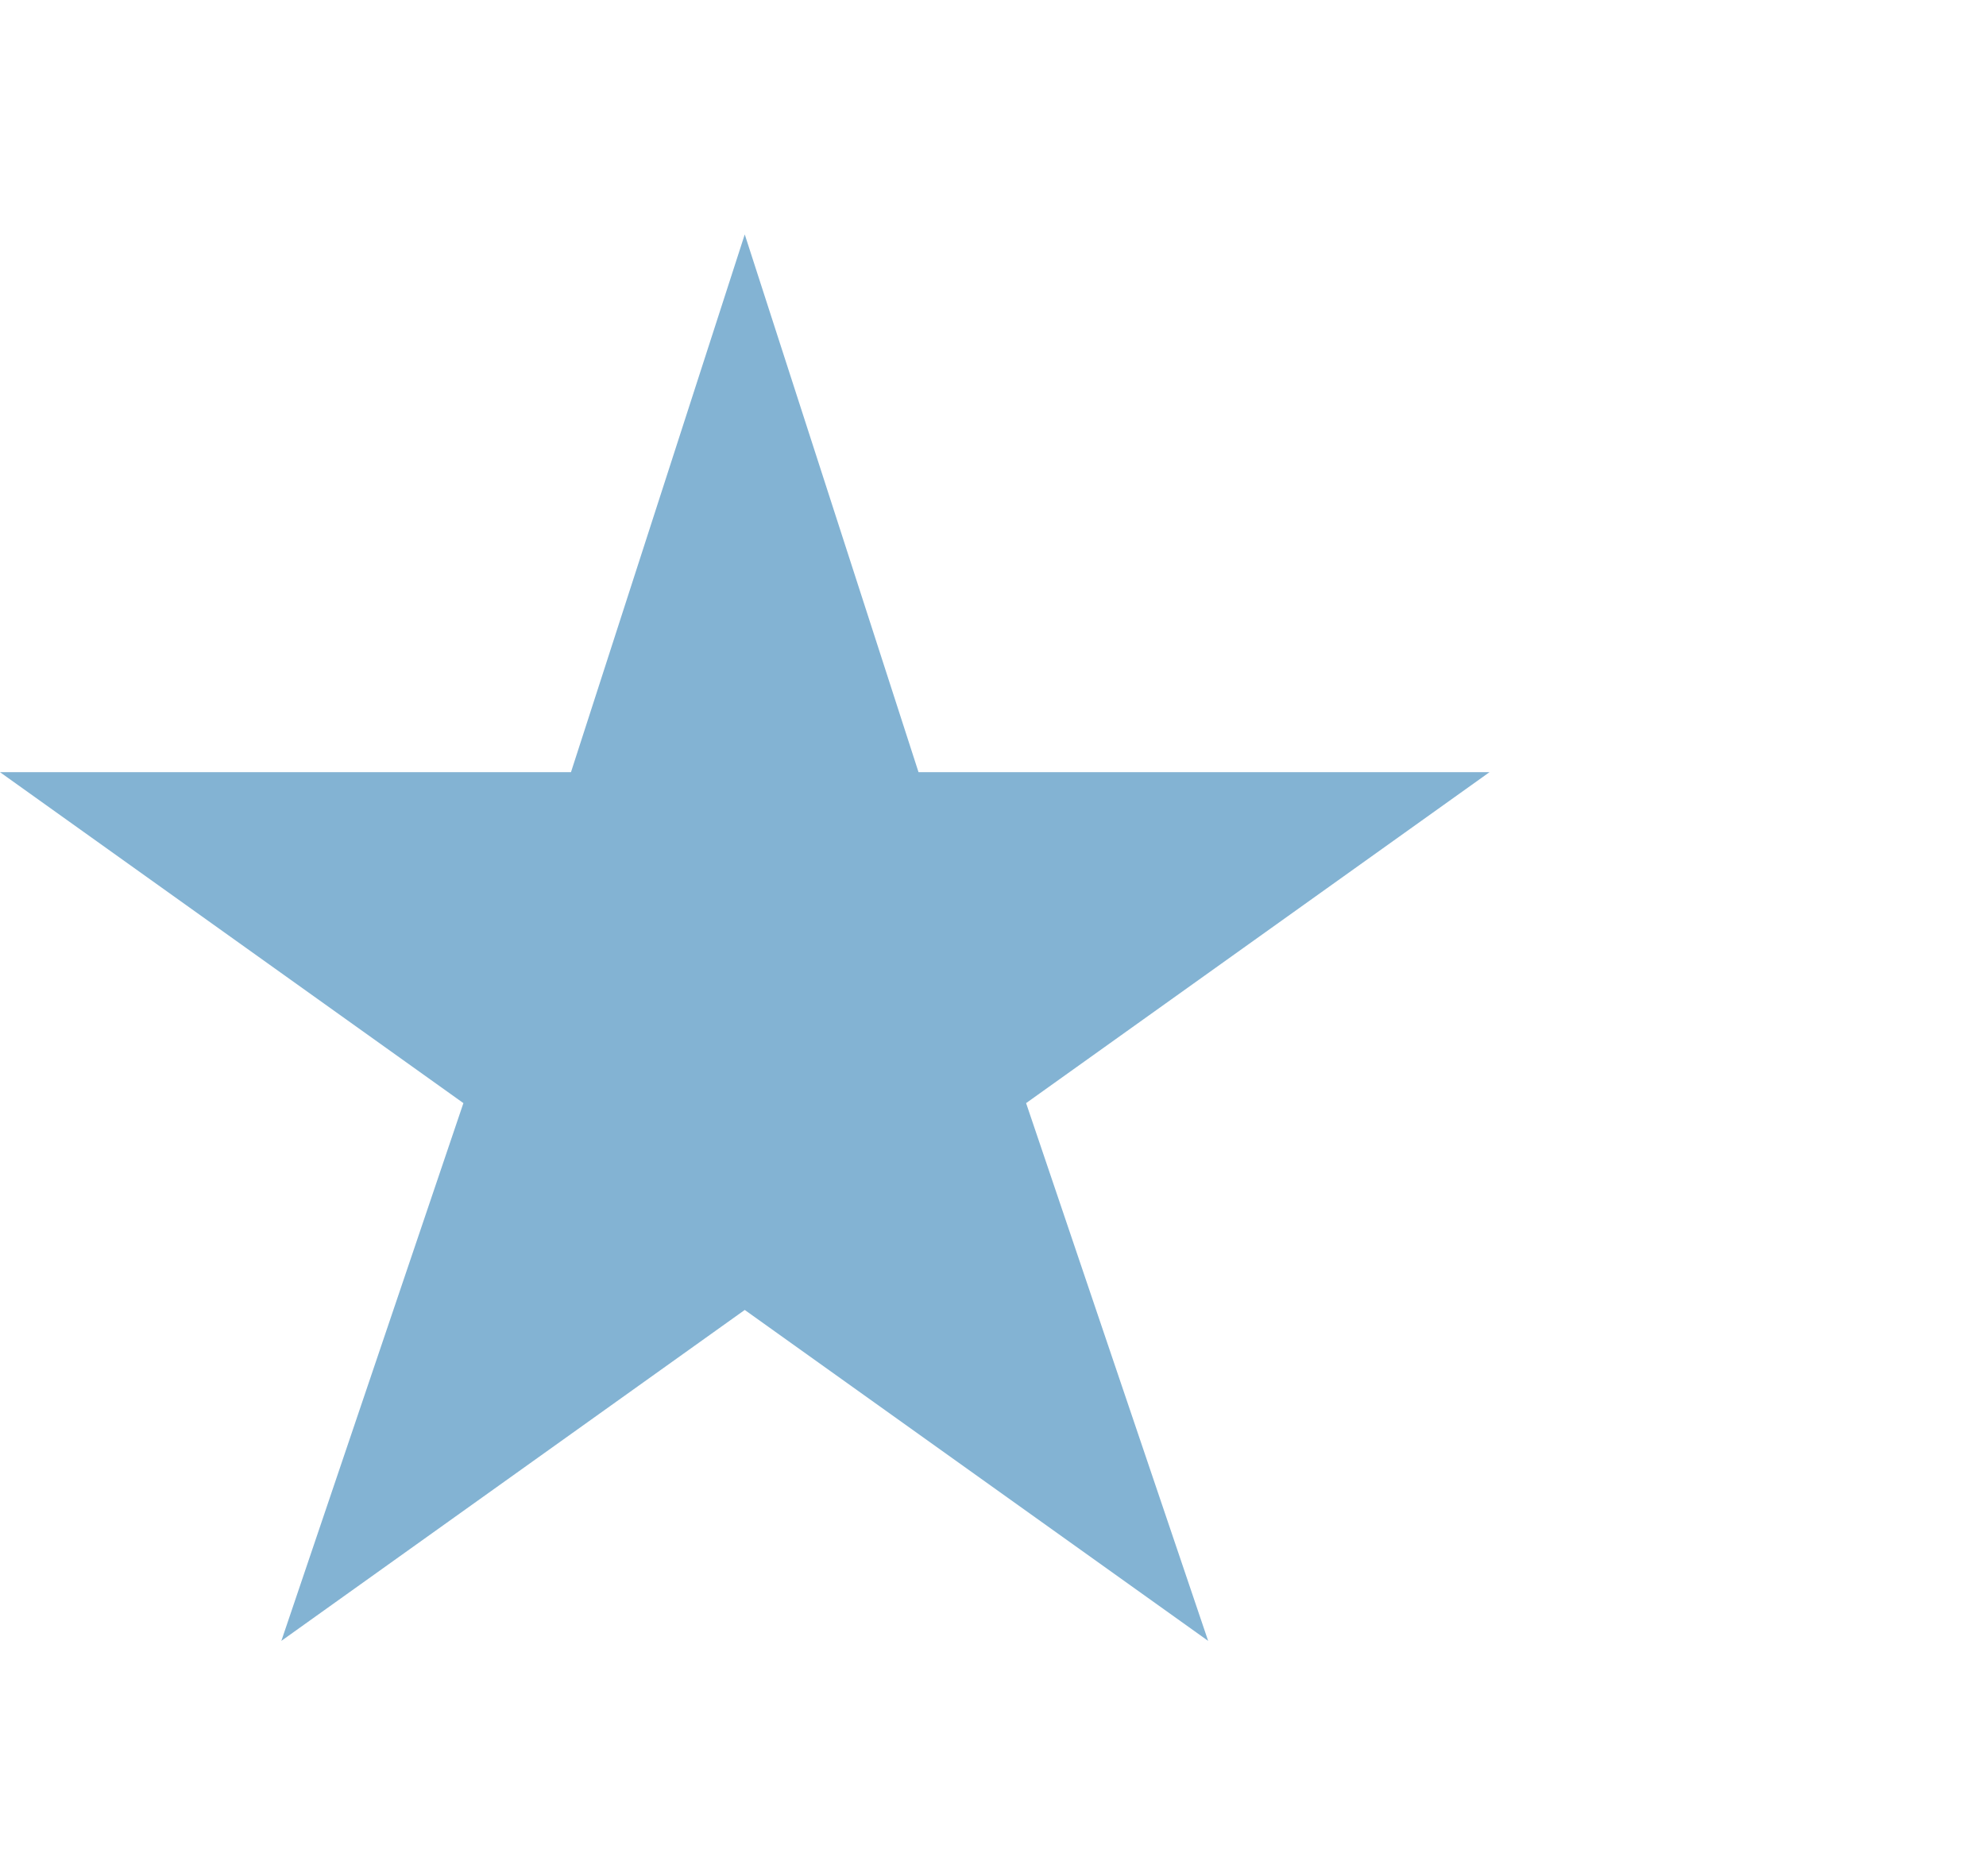
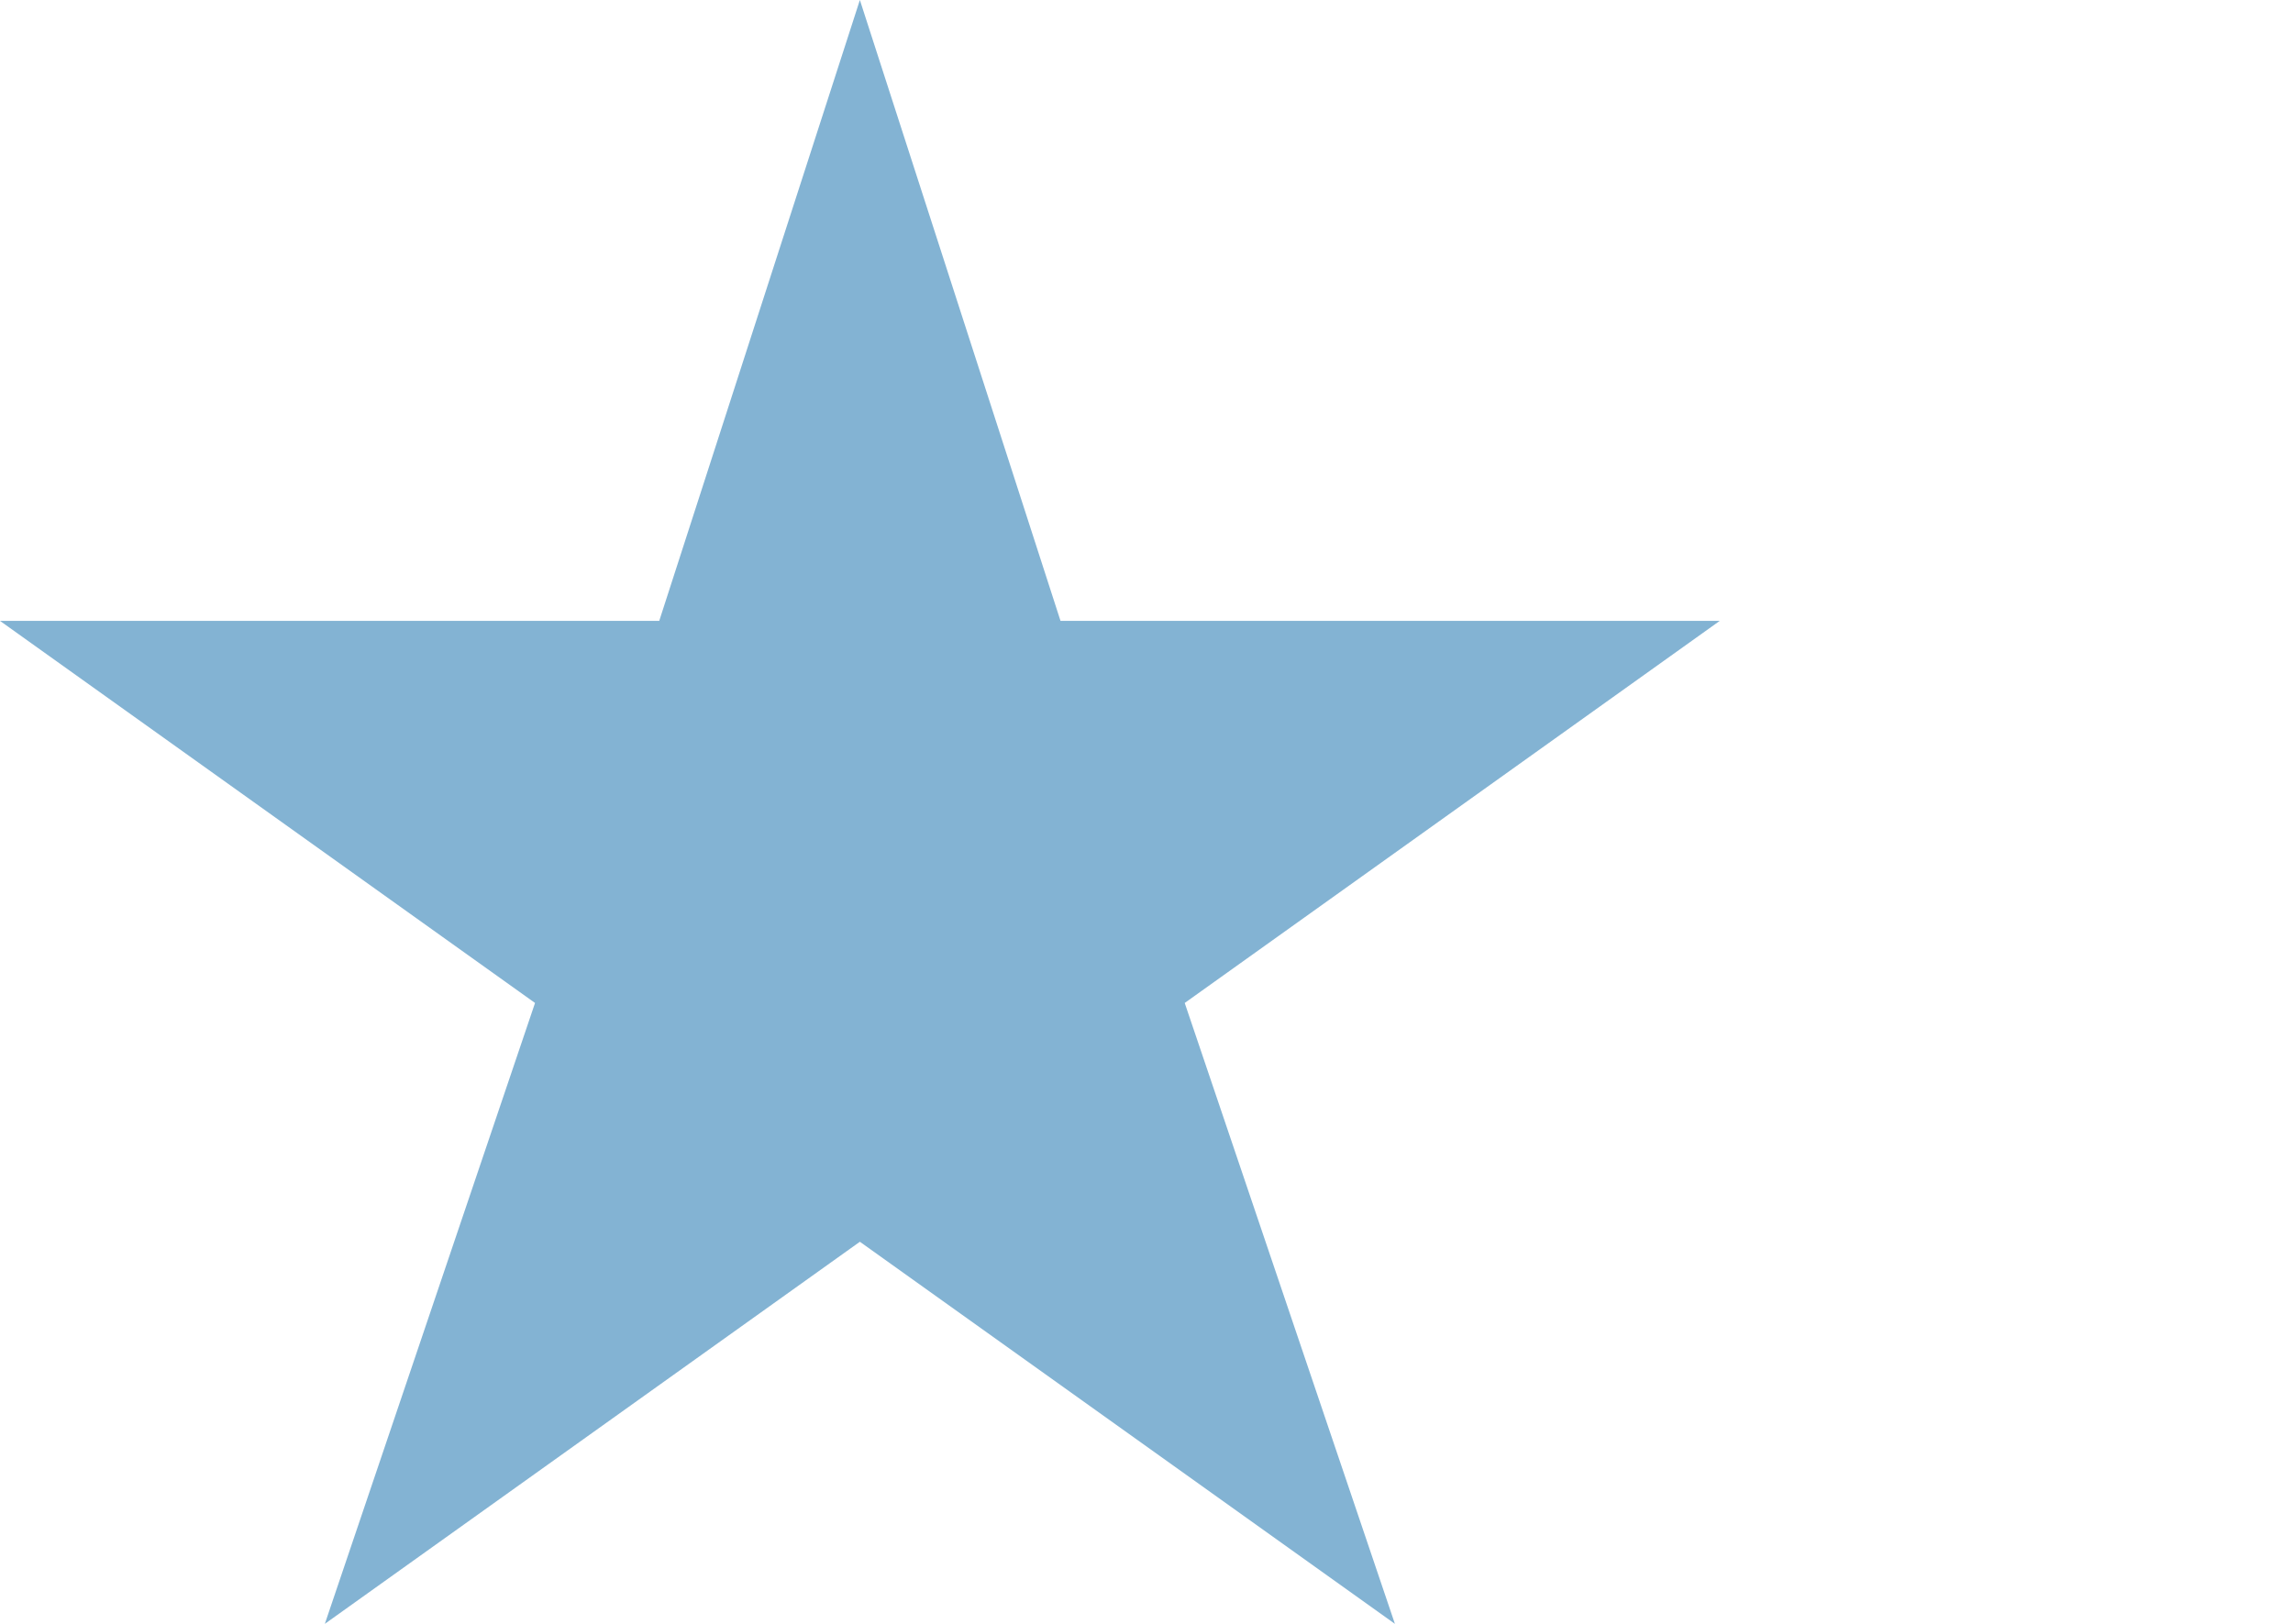
- <svg xmlns="http://www.w3.org/2000/svg" width="18" height="17" viewBox="0 0 24 17" fill="none" role="img" aria-label="Звезда.">
+ <svg xmlns="http://www.w3.org/2000/svg" width="24" height="17" viewBox="3 0 18 17" fill="none" role="img" aria-label="Звезда.">
  <path d="M9 0L11.1 6.5H18L12.4 10.5L14.6 17L9 13L3.4 17L5.6 10.5L0 6.5H6.9L9 0Z" fill="#83B3D3" />
</svg>
